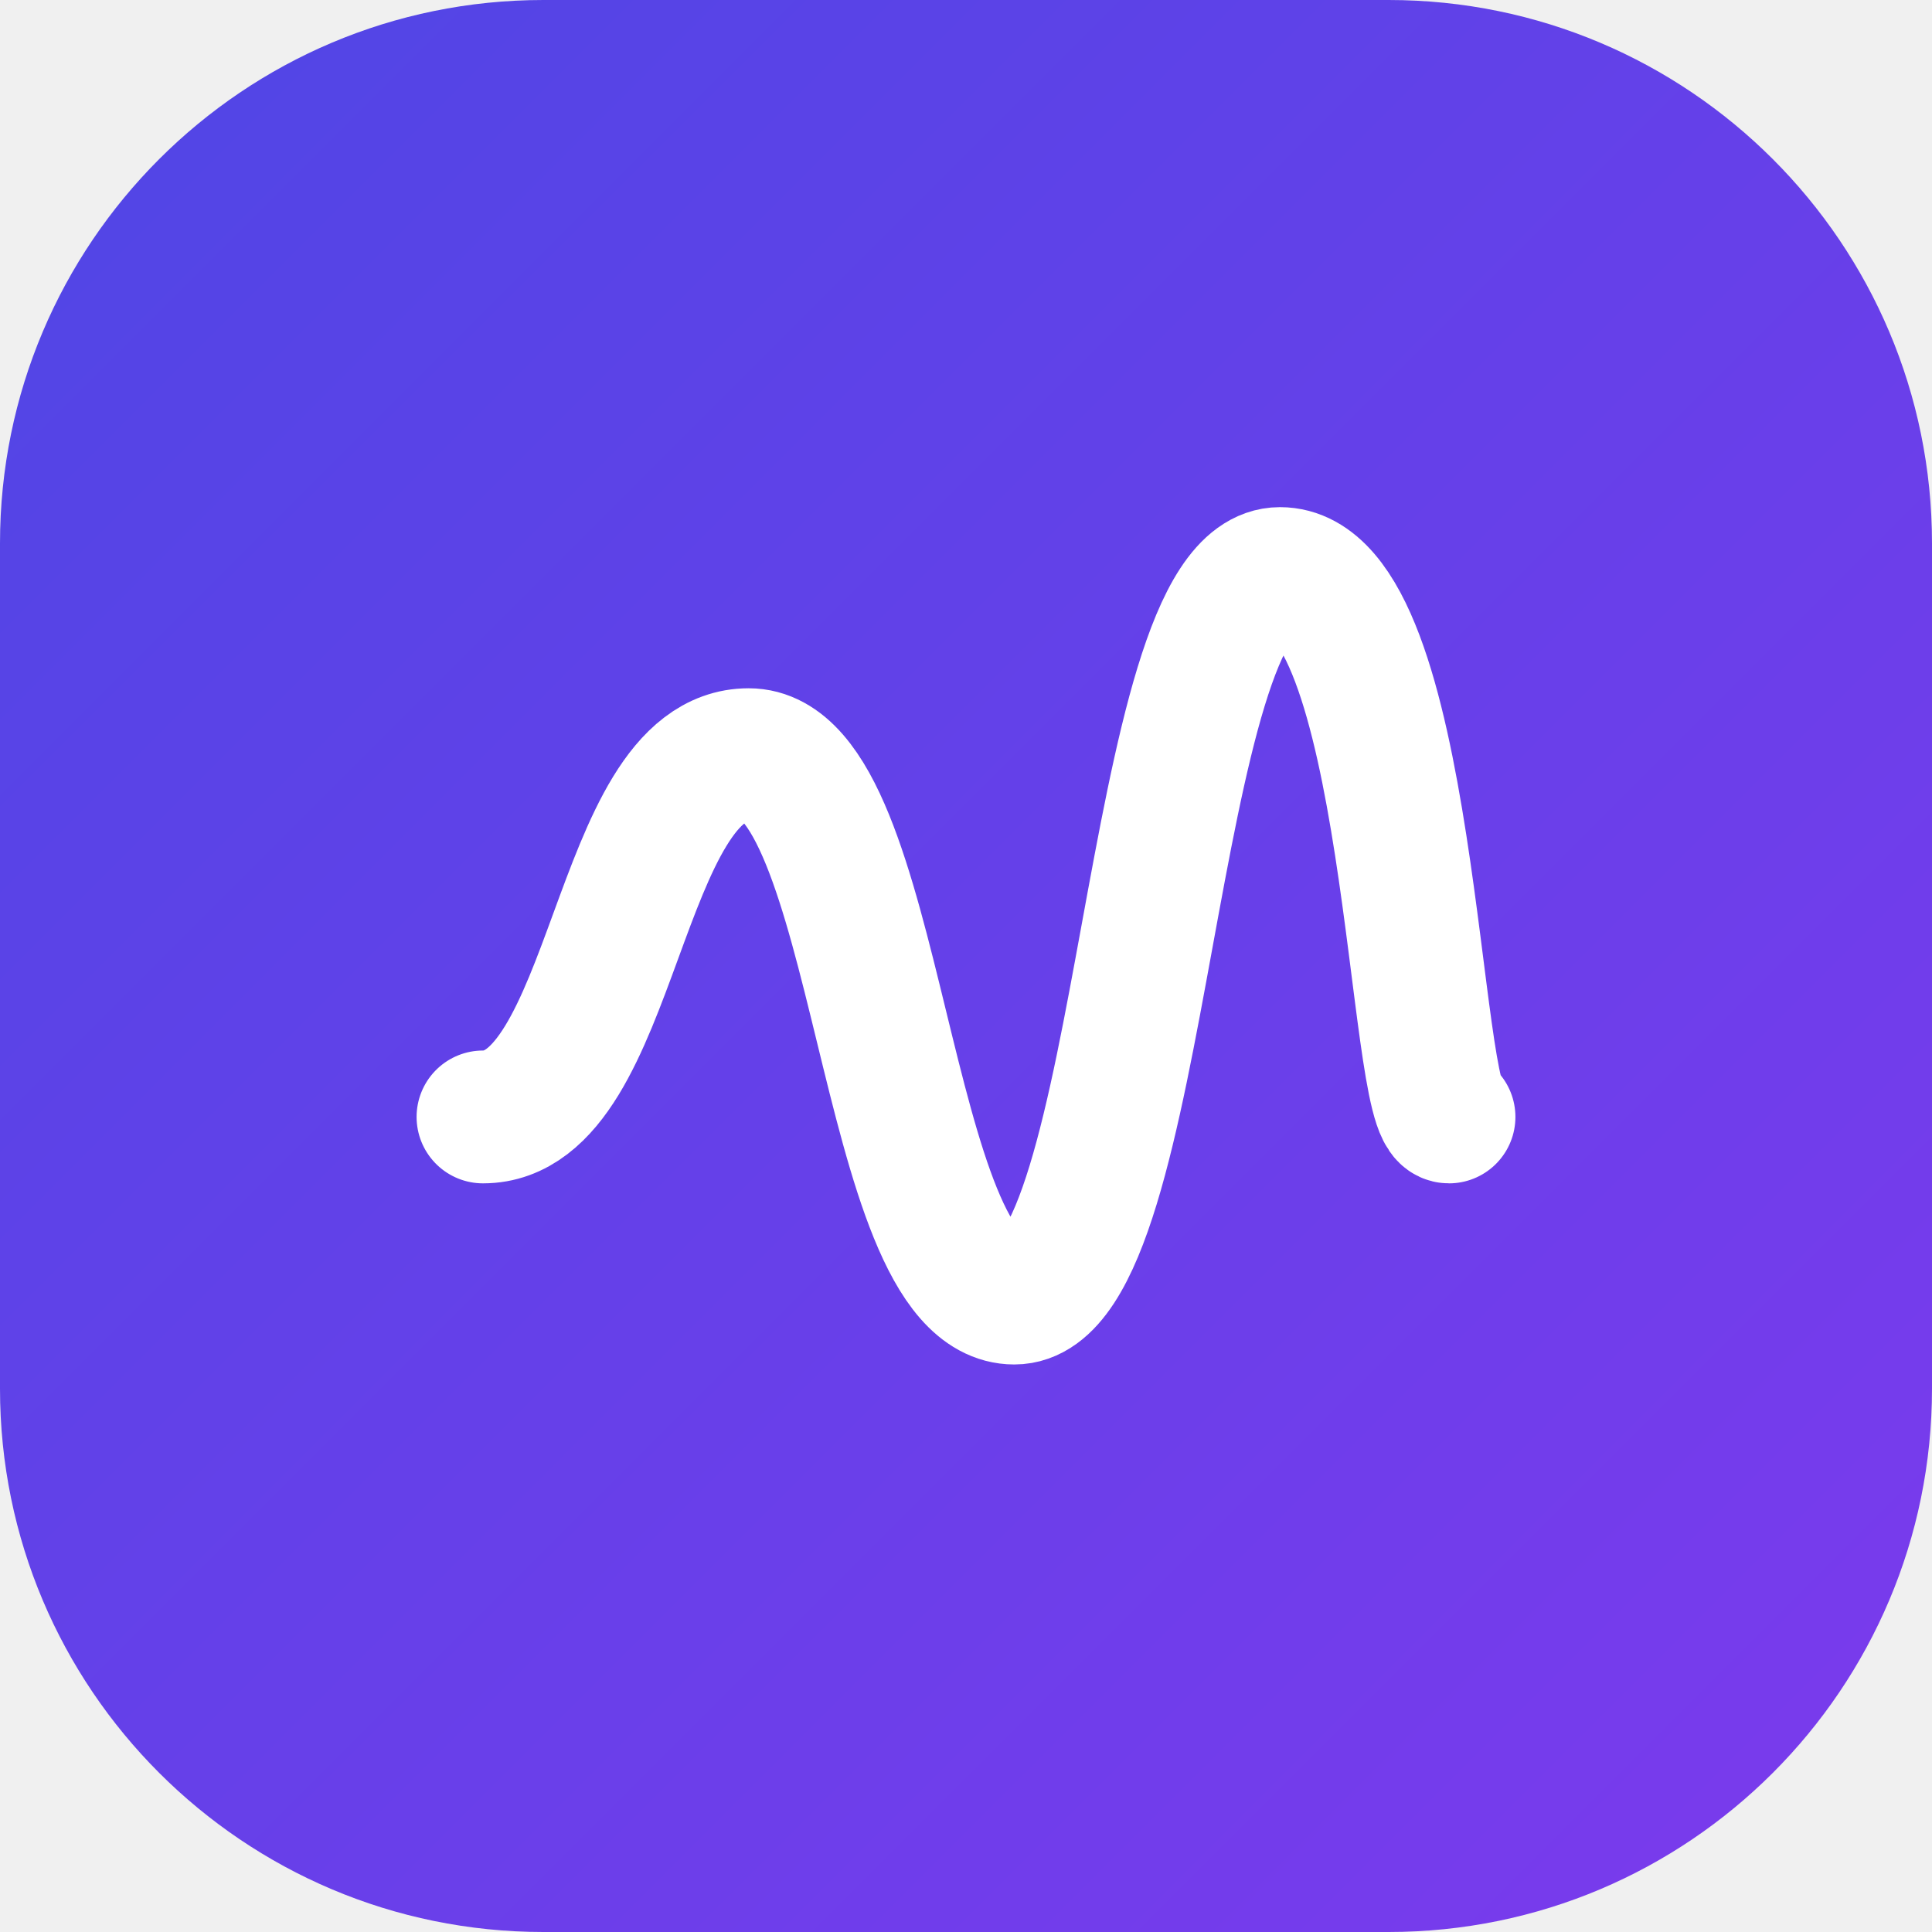
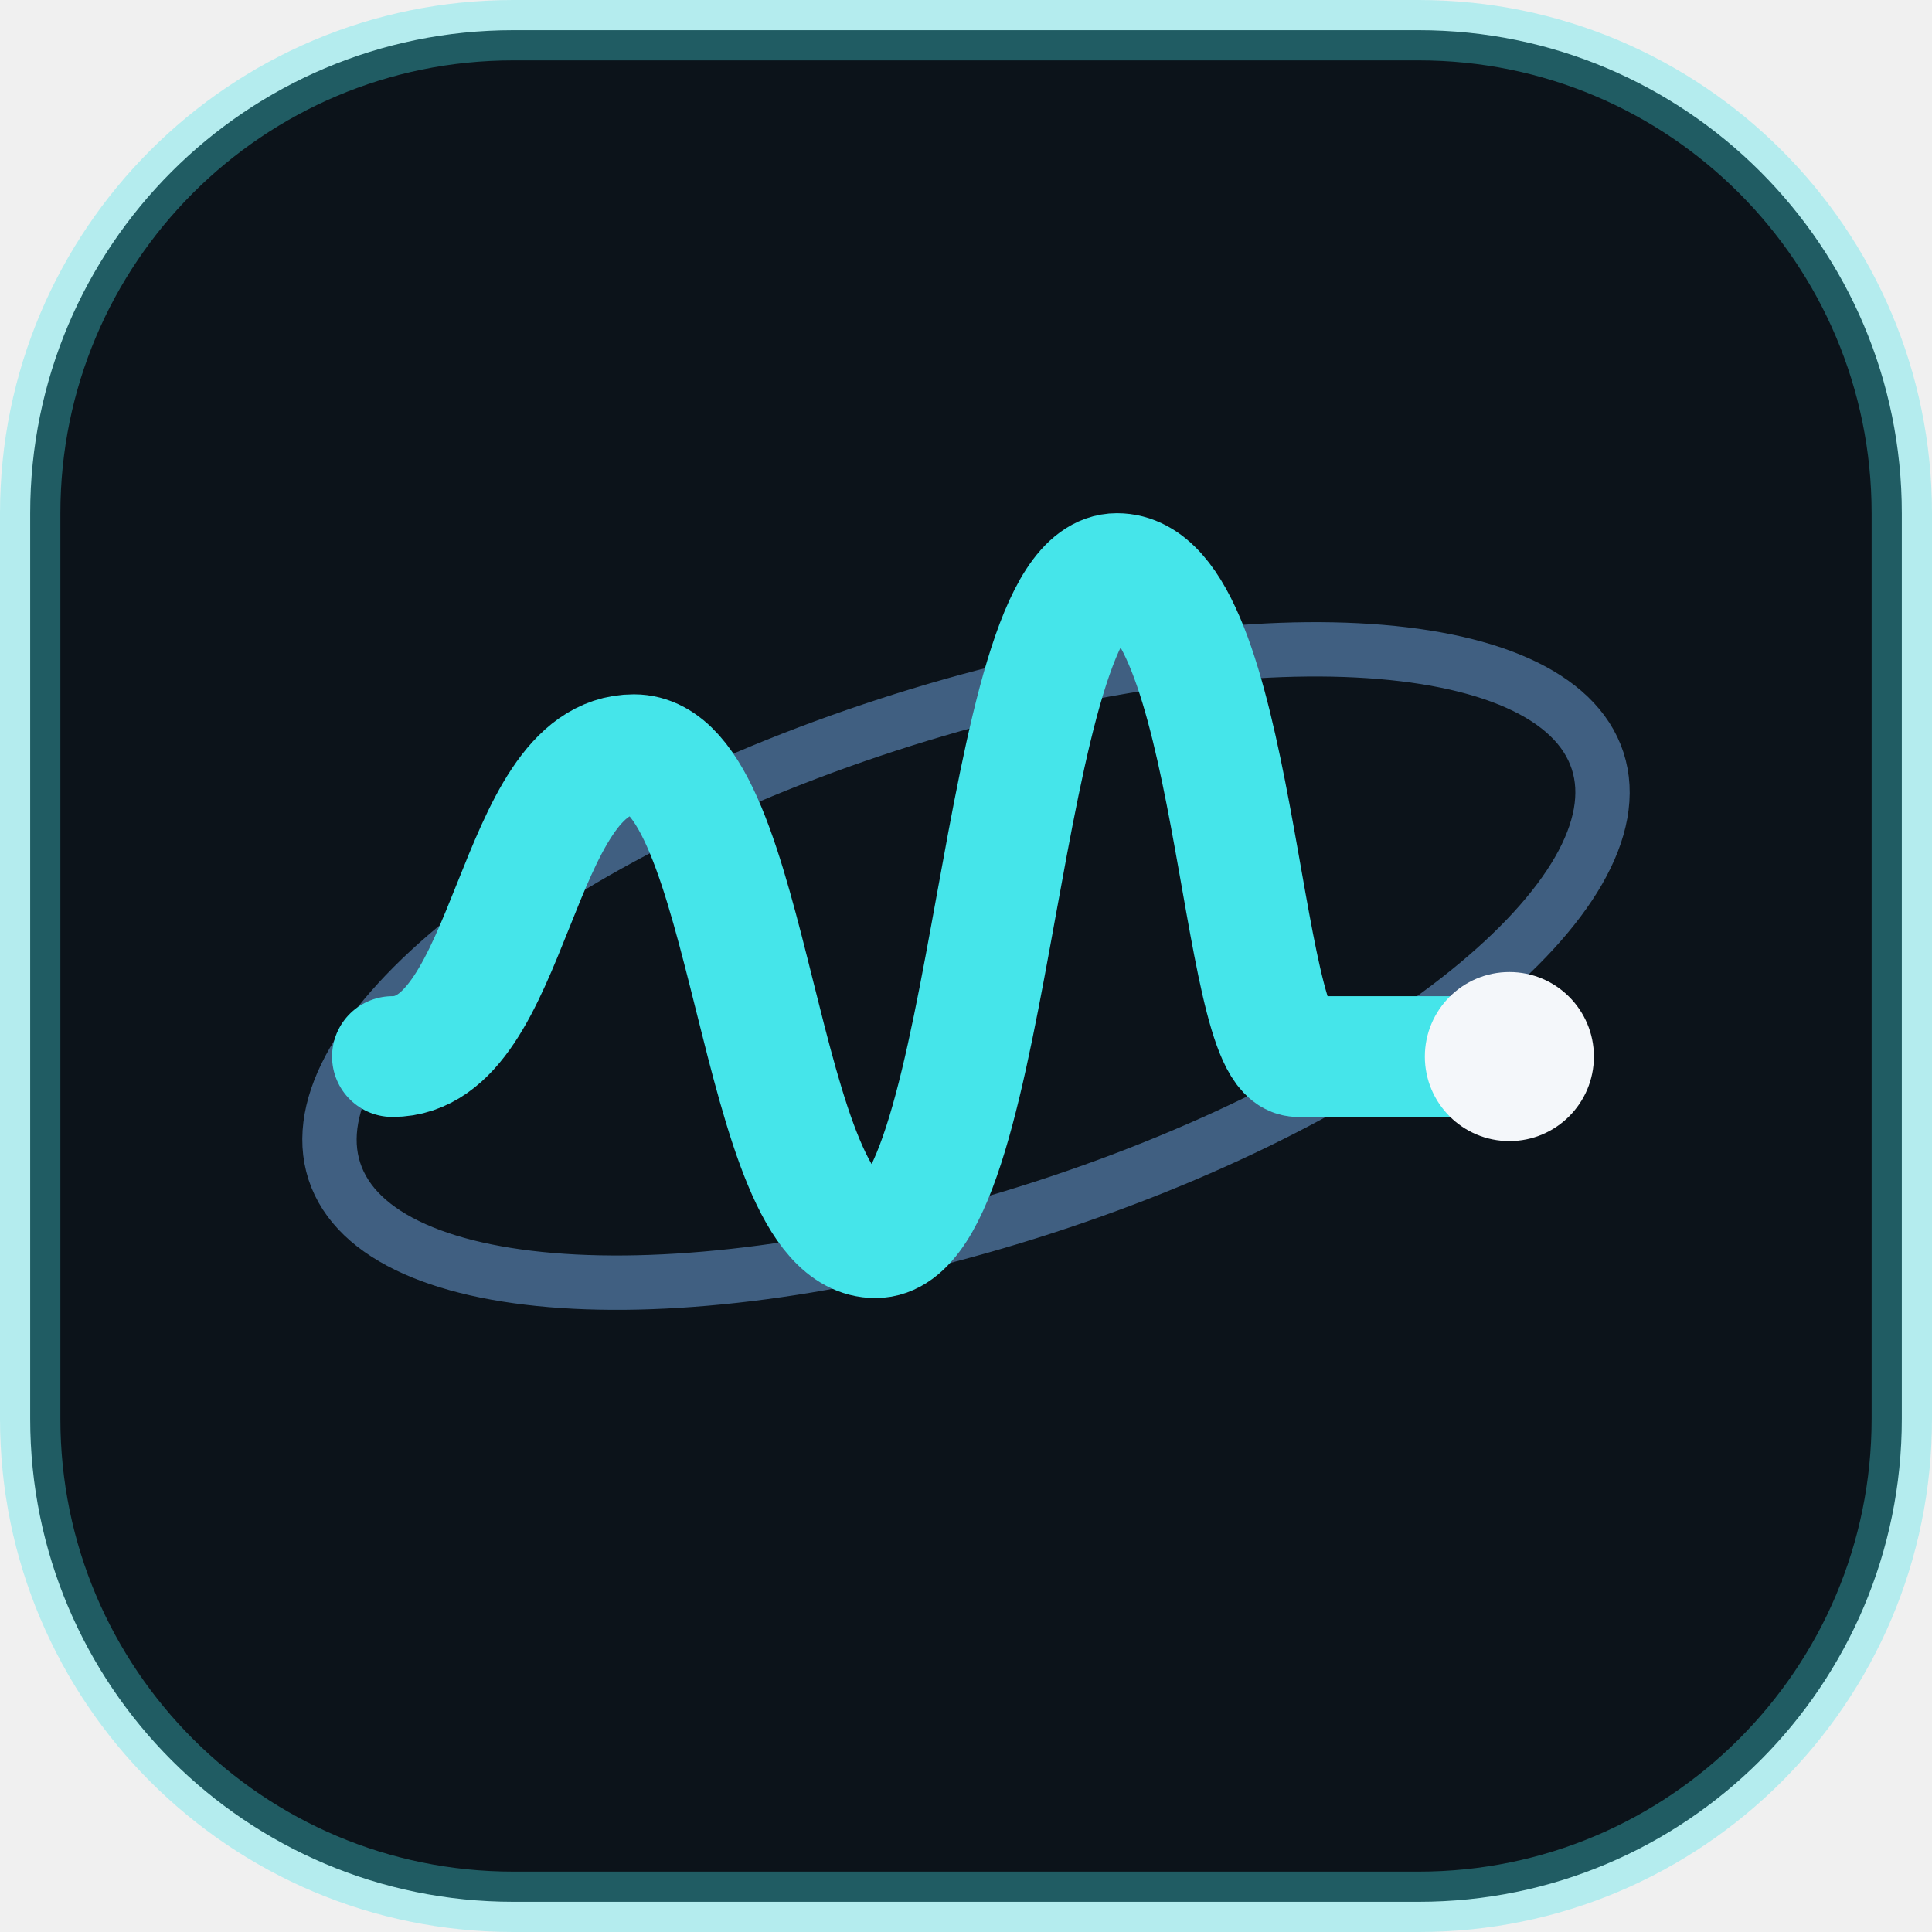
<svg xmlns="http://www.w3.org/2000/svg" viewBox="0 0 32 32">
-   <defs>
-     <linearGradient id="g" x1="0" y1="0" x2="1" y2="1">
-       <stop offset="0" stop-color="#4F46E5" />
-       <stop offset="1" stop-color="#7C3AED" />
-     </linearGradient>
-   </defs>
-   <rect width="32" height="32" rx="9" fill="url(#g)" />
-   <path d="M8 18.5c2.2 0 2.2-6 4.4-6s2.2 9 4.4 9 2.2-12 4.4-12 2.2 9 2.8 9" fill="none" stroke="#fff" stroke-width="2.2" stroke-linecap="round" stroke-linejoin="round" />
+   <rect x="0.5" y="0.5" width="31" height="31" rx="8" fill="#0C131A" stroke="#45E5EA" stroke-opacity="0.35" />
+   <ellipse cx="16" cy="16" rx="11" ry="4.2" fill="none" stroke="#80BDFF" stroke-opacity="0.45" stroke-width="0.9" transform="rotate(-18 16 16)" />
+   <path d="M6.5 17.5c2 0 2-5 4-5s2 8 4 8 2-11 4-11 2 8 3 8h3.5" fill="none" stroke="#45E5EA" stroke-width="2" stroke-linecap="round" stroke-linejoin="round" />
+   <circle cx="25" cy="17.5" r="1.4" fill="#F4F7FA" />
</svg>
